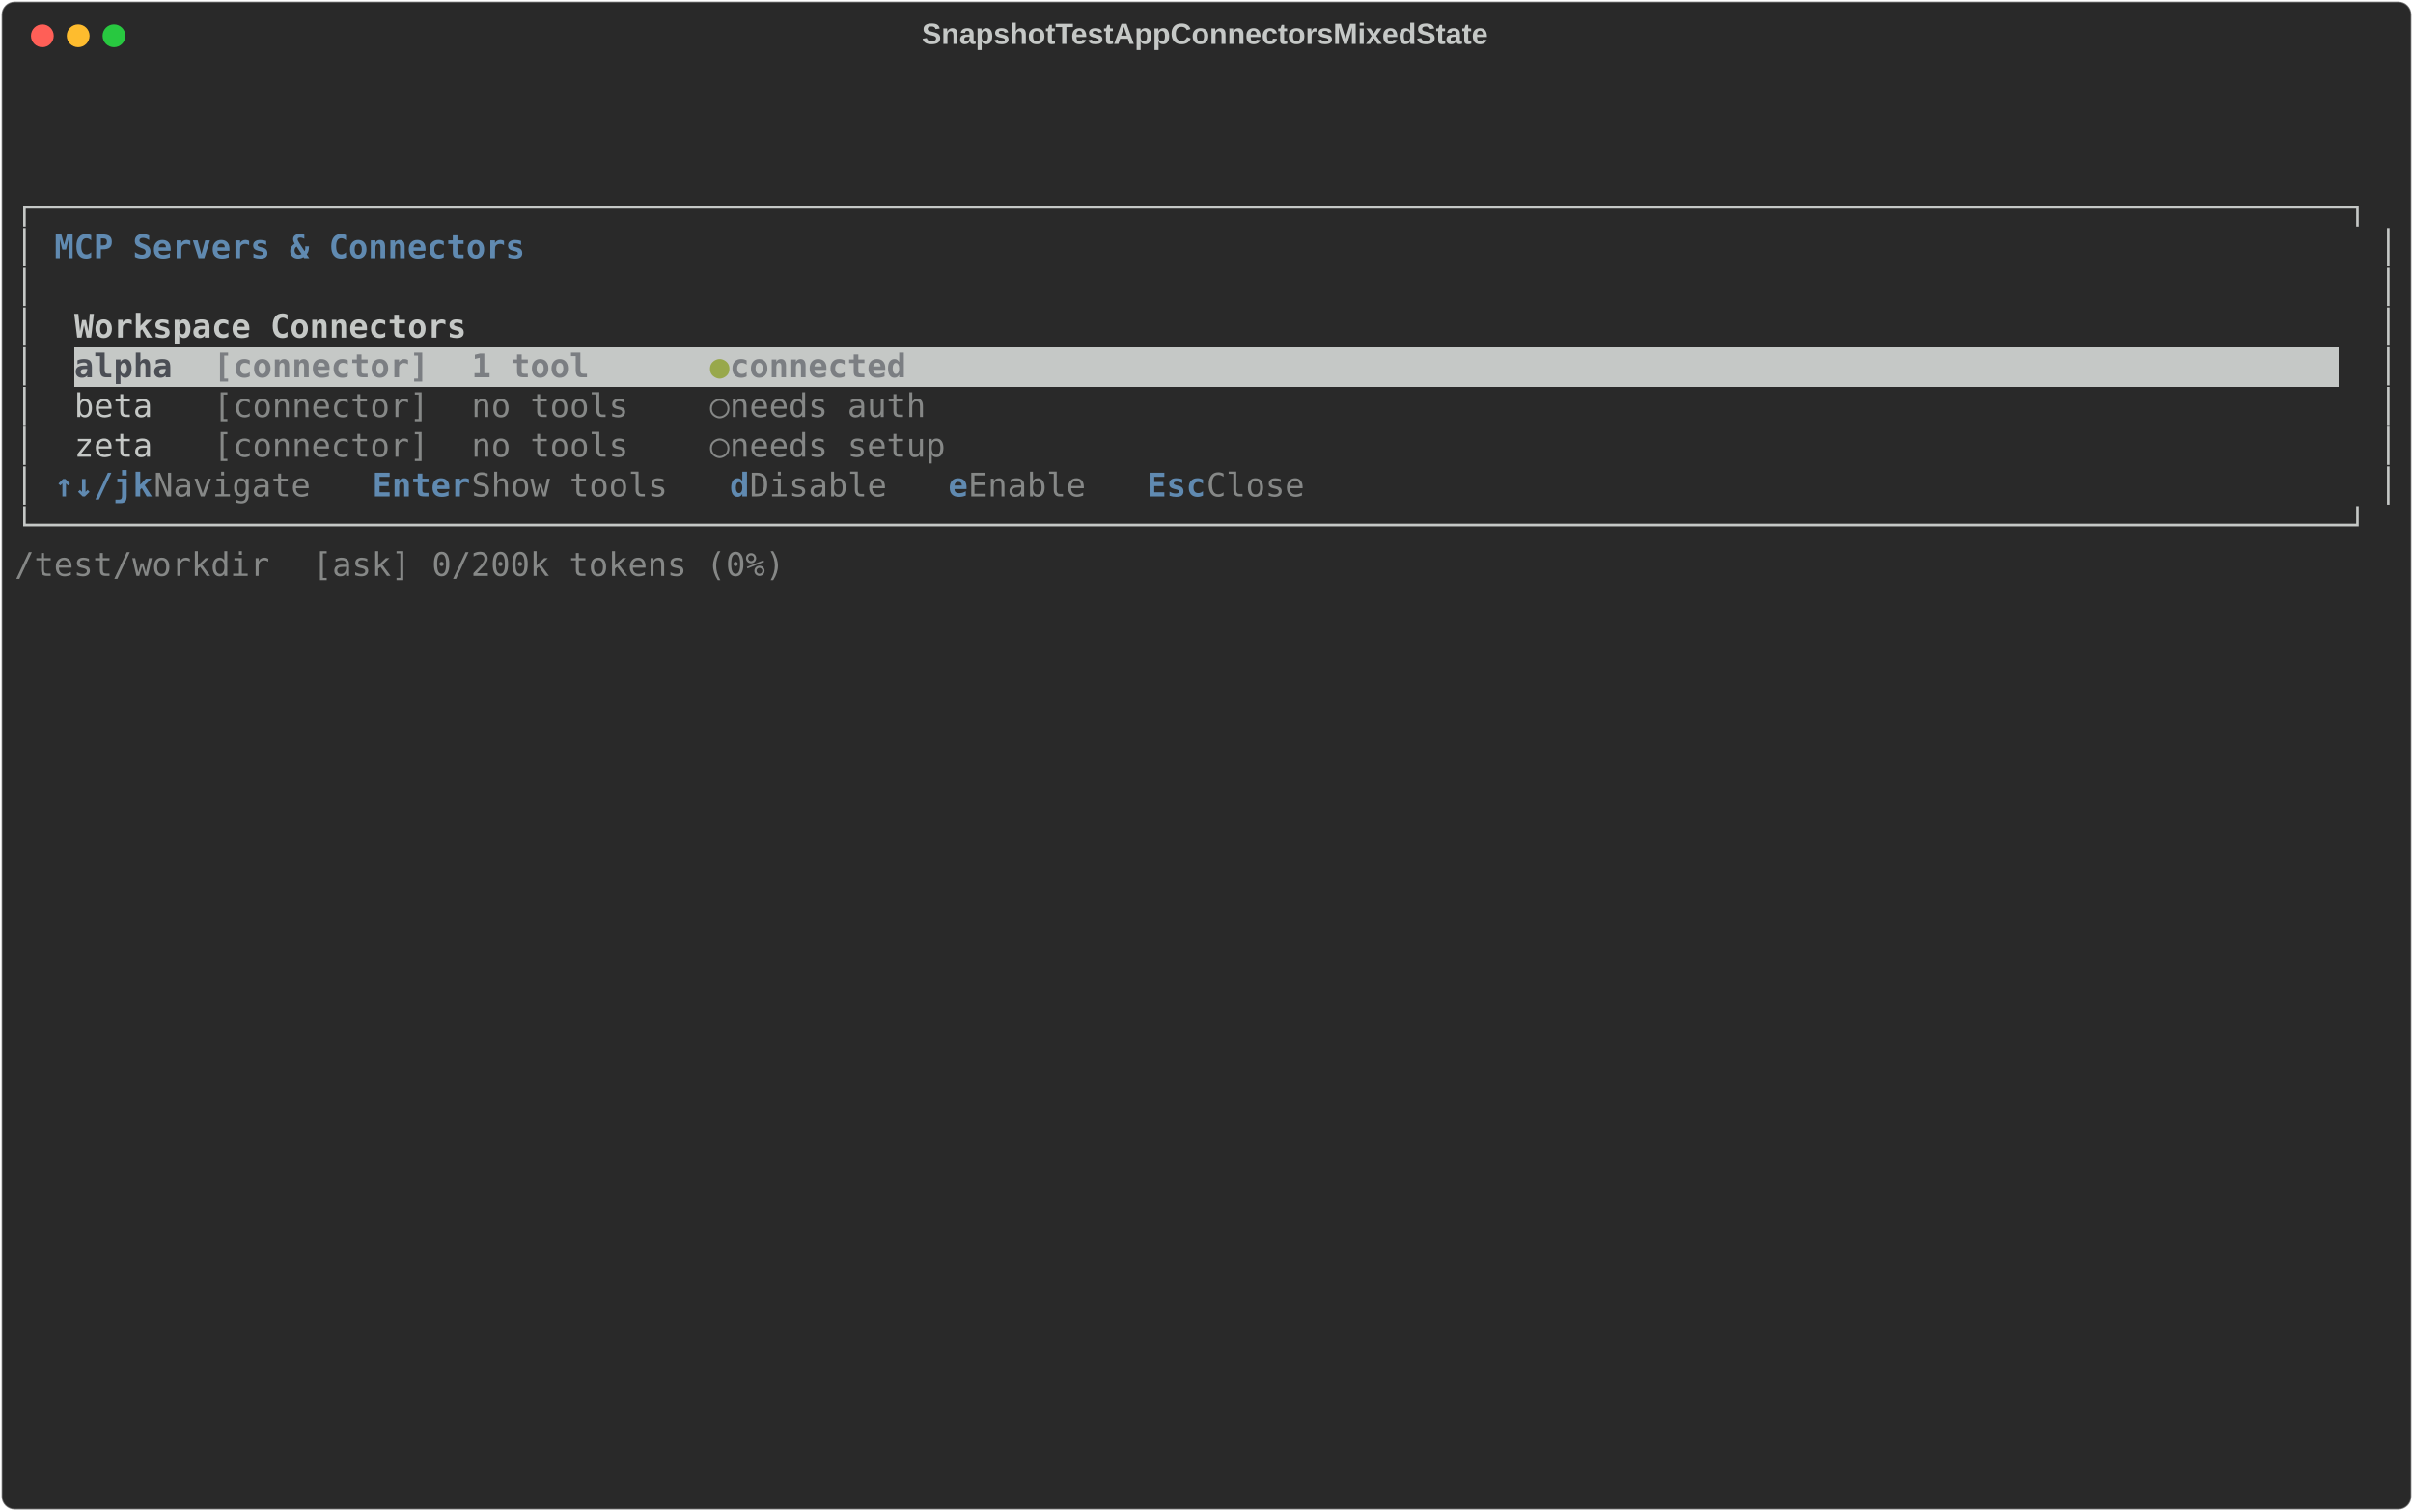
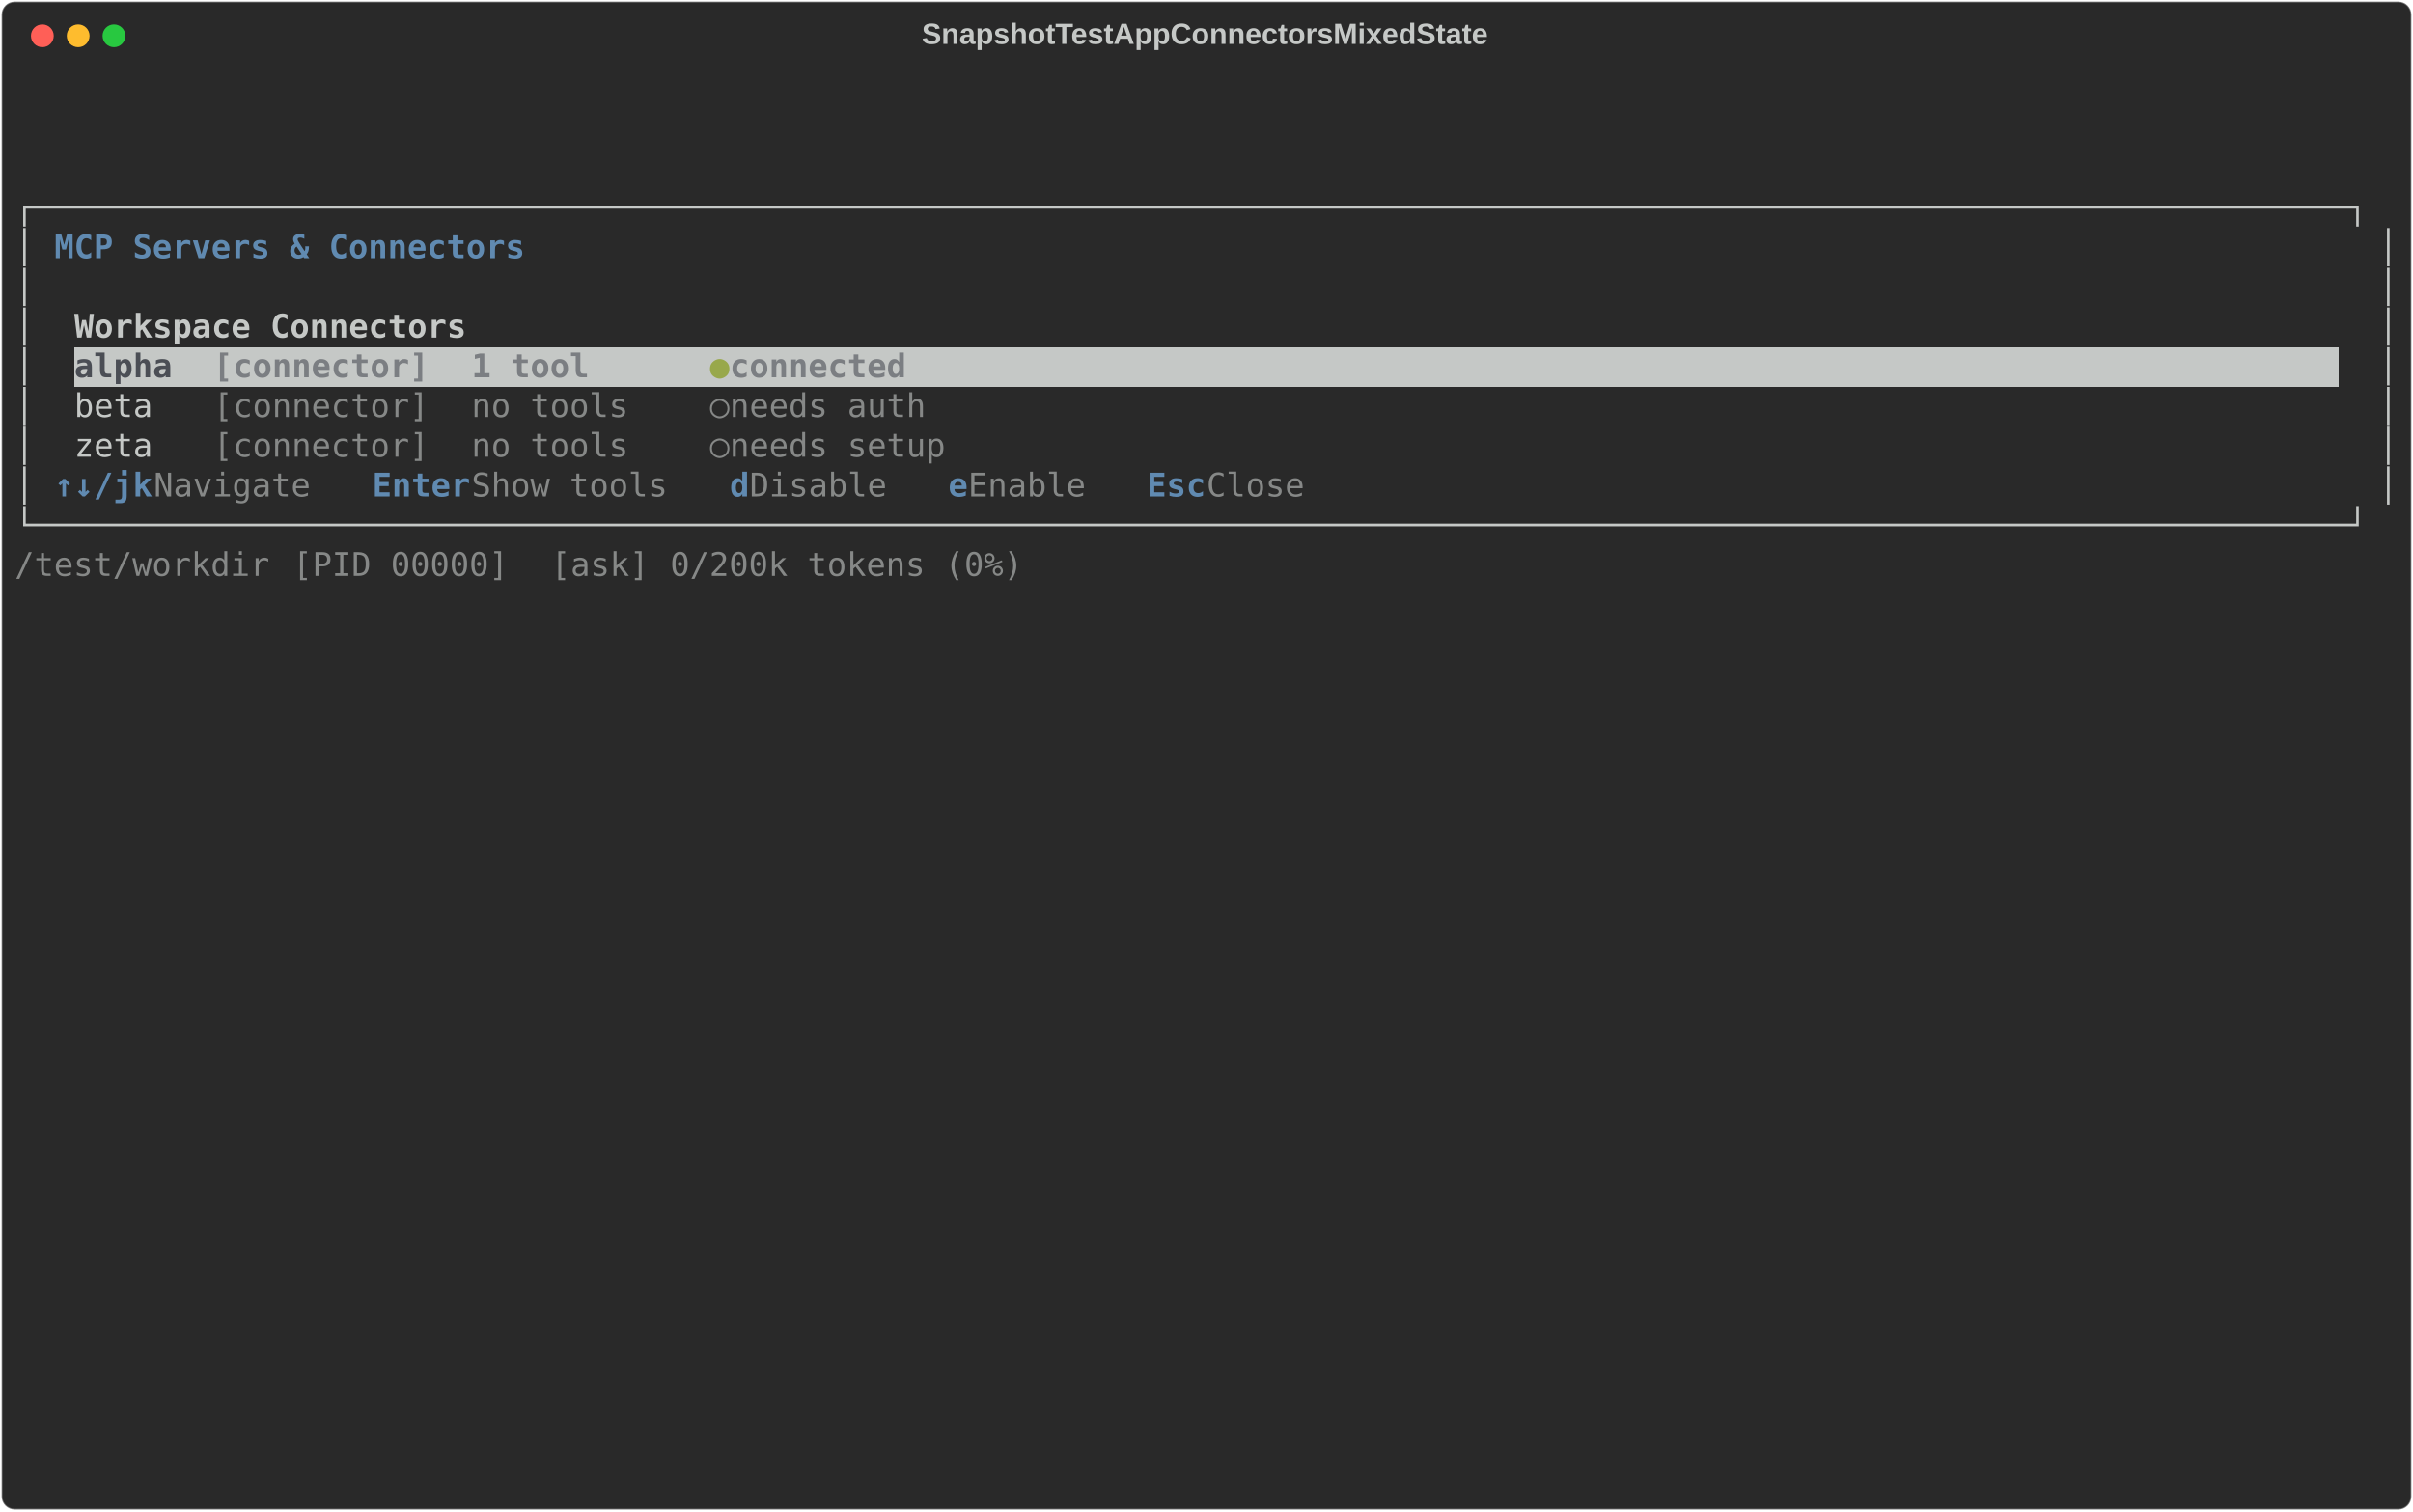
<svg xmlns="http://www.w3.org/2000/svg" class="rich-terminal" viewBox="0 0 1482 928.4">
  <style>

    @font-face {
        font-family: "Fira Code";
        src: local("FiraCode-Regular"),
                url("https://cdnjs.cloudflare.com/ajax/libs/firacode/6.2.0/woff2/FiraCode-Regular.woff2") format("woff2"),
                url("https://cdnjs.cloudflare.com/ajax/libs/firacode/6.2.0/woff/FiraCode-Regular.woff") format("woff");
        font-style: normal;
        font-weight: 400;
    }
    @font-face {
        font-family: "Fira Code";
        src: local("FiraCode-Bold"),
                url("https://cdnjs.cloudflare.com/ajax/libs/firacode/6.2.0/woff2/FiraCode-Bold.woff2") format("woff2"),
                url("https://cdnjs.cloudflare.com/ajax/libs/firacode/6.2.0/woff/FiraCode-Bold.woff") format("woff");
        font-style: bold;
        font-weight: 700;
    }

    .terminal-matrix {
        font-family: Fira Code, monospace;
        font-size: 20px;
        line-height: 24.4px;
        font-variant-east-asian: full-width;
    }

    .terminal-title {
        font-size: 18px;
        font-weight: bold;
        font-family: arial;
    }

    .terminal-r1 { fill: #c5c8c6 }
.terminal-r2 { fill: #608ab1;font-weight: bold }
.terminal-r3 { fill: #c5c8c6;font-weight: bold }
.terminal-r4 { fill: #4b4e55;font-weight: bold }
.terminal-r5 { fill: #7b7e82;font-weight: bold }
.terminal-r6 { fill: #98a84b;font-weight: bold }
.terminal-r7 { fill: #868887 }
    </style>
  <defs>
    <clipPath id="terminal-clip-terminal">
      <rect x="0" y="0" width="1463.0" height="877.4" />
    </clipPath>
    <clipPath id="terminal-line-0">
      <rect x="0" y="1.5" width="1464" height="24.65" />
    </clipPath>
    <clipPath id="terminal-line-1">
      <rect x="0" y="25.9" width="1464" height="24.65" />
    </clipPath>
    <clipPath id="terminal-line-2">
      <rect x="0" y="50.3" width="1464" height="24.65" />
    </clipPath>
    <clipPath id="terminal-line-3">
      <rect x="0" y="74.7" width="1464" height="24.65" />
    </clipPath>
    <clipPath id="terminal-line-4">
      <rect x="0" y="99.1" width="1464" height="24.65" />
    </clipPath>
    <clipPath id="terminal-line-5">
      <rect x="0" y="123.5" width="1464" height="24.65" />
    </clipPath>
    <clipPath id="terminal-line-6">
      <rect x="0" y="147.9" width="1464" height="24.65" />
    </clipPath>
    <clipPath id="terminal-line-7">
      <rect x="0" y="172.3" width="1464" height="24.65" />
    </clipPath>
    <clipPath id="terminal-line-8">
      <rect x="0" y="196.7" width="1464" height="24.65" />
    </clipPath>
    <clipPath id="terminal-line-9">
      <rect x="0" y="221.1" width="1464" height="24.65" />
    </clipPath>
    <clipPath id="terminal-line-10">
      <rect x="0" y="245.5" width="1464" height="24.65" />
    </clipPath>
    <clipPath id="terminal-line-11">
      <rect x="0" y="269.9" width="1464" height="24.65" />
    </clipPath>
    <clipPath id="terminal-line-12">
      <rect x="0" y="294.3" width="1464" height="24.65" />
    </clipPath>
    <clipPath id="terminal-line-13">
      <rect x="0" y="318.7" width="1464" height="24.65" />
    </clipPath>
    <clipPath id="terminal-line-14">
      <rect x="0" y="343.1" width="1464" height="24.65" />
    </clipPath>
    <clipPath id="terminal-line-15">
      <rect x="0" y="367.5" width="1464" height="24.65" />
    </clipPath>
    <clipPath id="terminal-line-16">
      <rect x="0" y="391.9" width="1464" height="24.65" />
    </clipPath>
    <clipPath id="terminal-line-17">
      <rect x="0" y="416.3" width="1464" height="24.65" />
    </clipPath>
    <clipPath id="terminal-line-18">
      <rect x="0" y="440.7" width="1464" height="24.65" />
    </clipPath>
    <clipPath id="terminal-line-19">
      <rect x="0" y="465.1" width="1464" height="24.65" />
    </clipPath>
    <clipPath id="terminal-line-20">
      <rect x="0" y="489.5" width="1464" height="24.65" />
    </clipPath>
    <clipPath id="terminal-line-21">
      <rect x="0" y="513.9" width="1464" height="24.65" />
    </clipPath>
    <clipPath id="terminal-line-22">
      <rect x="0" y="538.3" width="1464" height="24.65" />
    </clipPath>
    <clipPath id="terminal-line-23">
      <rect x="0" y="562.7" width="1464" height="24.65" />
    </clipPath>
    <clipPath id="terminal-line-24">
      <rect x="0" y="587.1" width="1464" height="24.65" />
    </clipPath>
    <clipPath id="terminal-line-25">
      <rect x="0" y="611.5" width="1464" height="24.65" />
    </clipPath>
    <clipPath id="terminal-line-26">
      <rect x="0" y="635.9" width="1464" height="24.65" />
    </clipPath>
    <clipPath id="terminal-line-27">
      <rect x="0" y="660.3" width="1464" height="24.65" />
    </clipPath>
    <clipPath id="terminal-line-28">
      <rect x="0" y="684.7" width="1464" height="24.65" />
    </clipPath>
    <clipPath id="terminal-line-29">
      <rect x="0" y="709.1" width="1464" height="24.65" />
    </clipPath>
    <clipPath id="terminal-line-30">
      <rect x="0" y="733.5" width="1464" height="24.65" />
    </clipPath>
    <clipPath id="terminal-line-31">
      <rect x="0" y="757.9" width="1464" height="24.65" />
    </clipPath>
    <clipPath id="terminal-line-32">
      <rect x="0" y="782.3" width="1464" height="24.65" />
    </clipPath>
    <clipPath id="terminal-line-33">
      <rect x="0" y="806.7" width="1464" height="24.65" />
    </clipPath>
    <clipPath id="terminal-line-34">
      <rect x="0" y="831.1" width="1464" height="24.65" />
    </clipPath>
  </defs>
  <rect fill="#292929" stroke="rgba(255,255,255,0.35)" stroke-width="1" x="1" y="1" width="1480" height="926.4" rx="8" />
  <text class="terminal-title" fill="#c5c8c6" text-anchor="middle" x="740" y="27">SnapshotTestAppConnectorsMixedState</text>
  <g transform="translate(26,22)">
    <circle cx="0" cy="0" r="7" fill="#ff5f57" />
    <circle cx="22" cy="0" r="7" fill="#febc2e" />
    <circle cx="44" cy="0" r="7" fill="#28c840" />
  </g>
  <g transform="translate(9, 41)" clip-path="url(#terminal-clip-terminal)">
    <rect fill="#c5c8c6" x="36.6" y="172.3" width="85.4" height="24.65" shape-rendering="crispEdges" />
    <rect fill="#c5c8c6" x="122" y="172.3" width="158.6" height="24.65" shape-rendering="crispEdges" />
    <rect fill="#c5c8c6" x="280.6" y="172.3" width="122" height="24.65" shape-rendering="crispEdges" />
    <rect fill="#c5c8c6" x="402.6" y="172.3" width="24.4" height="24.65" shape-rendering="crispEdges" />
    <rect fill="#c5c8c6" x="427" y="172.3" width="12.2" height="24.65" shape-rendering="crispEdges" />
    <rect fill="#c5c8c6" x="439.2" y="172.3" width="122" height="24.65" shape-rendering="crispEdges" />
    <rect fill="#c5c8c6" x="561.2" y="172.3" width="866.2" height="24.65" shape-rendering="crispEdges" />
    <g class="terminal-matrix">
      <text class="terminal-r1" x="1464" y="20" textLength="12.2" clip-path="url(#terminal-line-0)">
</text>
      <text class="terminal-r1" x="1464" y="44.4" textLength="12.2" clip-path="url(#terminal-line-1)">
</text>
      <text class="terminal-r1" x="1464" y="68.8" textLength="12.2" clip-path="url(#terminal-line-2)">
</text>
      <text class="terminal-r1" x="0" y="93.2" textLength="1464" clip-path="url(#terminal-line-3)">┌──────────────────────────────────────────────────────────────────────────────────────────────────────────────────────┐</text>
      <text class="terminal-r1" x="1464" y="93.2" textLength="12.2" clip-path="url(#terminal-line-3)">
</text>
      <text class="terminal-r1" x="0" y="117.6" textLength="12.2" clip-path="url(#terminal-line-4)">│</text>
      <text class="terminal-r2" x="24.4" y="117.6" textLength="292.8" clip-path="url(#terminal-line-4)">MCP Servers &amp; Connectors</text>
      <text class="terminal-r1" x="1451.8" y="117.6" textLength="12.2" clip-path="url(#terminal-line-4)">│</text>
      <text class="terminal-r1" x="1464" y="117.6" textLength="12.2" clip-path="url(#terminal-line-4)">
</text>
      <text class="terminal-r1" x="0" y="142" textLength="12.2" clip-path="url(#terminal-line-5)">│</text>
      <text class="terminal-r1" x="1451.8" y="142" textLength="12.2" clip-path="url(#terminal-line-5)">│</text>
      <text class="terminal-r1" x="1464" y="142" textLength="12.2" clip-path="url(#terminal-line-5)">
</text>
      <text class="terminal-r1" x="0" y="166.4" textLength="12.2" clip-path="url(#terminal-line-6)">│</text>
      <text class="terminal-r3" x="36.6" y="166.4" textLength="244" clip-path="url(#terminal-line-6)">Workspace Connectors</text>
      <text class="terminal-r1" x="1451.8" y="166.4" textLength="12.2" clip-path="url(#terminal-line-6)">│</text>
      <text class="terminal-r1" x="1464" y="166.4" textLength="12.2" clip-path="url(#terminal-line-6)">
</text>
      <text class="terminal-r1" x="0" y="190.8" textLength="12.2" clip-path="url(#terminal-line-7)">│</text>
      <text class="terminal-r4" x="36.6" y="190.8" textLength="85.4" clip-path="url(#terminal-line-7)">  alpha</text>
      <text class="terminal-r5" x="122" y="190.8" textLength="158.6" clip-path="url(#terminal-line-7)">  [connector]</text>
      <text class="terminal-r5" x="280.6" y="190.8" textLength="122" clip-path="url(#terminal-line-7)">  1 tool  </text>
      <text class="terminal-r6" x="427" y="190.8" textLength="12.2" clip-path="url(#terminal-line-7)">●</text>
      <text class="terminal-r5" x="439.2" y="190.8" textLength="122" clip-path="url(#terminal-line-7)"> connected</text>
      <text class="terminal-r1" x="1451.8" y="190.8" textLength="12.2" clip-path="url(#terminal-line-7)">│</text>
      <text class="terminal-r1" x="1464" y="190.8" textLength="12.2" clip-path="url(#terminal-line-7)">
</text>
      <text class="terminal-r1" x="0" y="215.2" textLength="12.2" clip-path="url(#terminal-line-8)">│</text>
      <text class="terminal-r1" x="36.6" y="215.2" textLength="85.4" clip-path="url(#terminal-line-8)">  beta </text>
      <text class="terminal-r7" x="122" y="215.2" textLength="158.6" clip-path="url(#terminal-line-8)">  [connector]</text>
      <text class="terminal-r7" x="280.6" y="215.2" textLength="122" clip-path="url(#terminal-line-8)">  no tools</text>
      <text class="terminal-r7" x="427" y="215.2" textLength="12.2" clip-path="url(#terminal-line-8)">○</text>
      <text class="terminal-r7" x="439.2" y="215.2" textLength="134.2" clip-path="url(#terminal-line-8)"> needs auth</text>
      <text class="terminal-r1" x="1451.8" y="215.2" textLength="12.2" clip-path="url(#terminal-line-8)">│</text>
      <text class="terminal-r1" x="1464" y="215.2" textLength="12.2" clip-path="url(#terminal-line-8)">
</text>
      <text class="terminal-r1" x="0" y="239.6" textLength="12.2" clip-path="url(#terminal-line-9)">│</text>
      <text class="terminal-r1" x="36.6" y="239.6" textLength="85.4" clip-path="url(#terminal-line-9)">  zeta </text>
      <text class="terminal-r7" x="122" y="239.6" textLength="158.6" clip-path="url(#terminal-line-9)">  [connector]</text>
      <text class="terminal-r7" x="280.6" y="239.6" textLength="122" clip-path="url(#terminal-line-9)">  no tools</text>
      <text class="terminal-r7" x="427" y="239.6" textLength="12.2" clip-path="url(#terminal-line-9)">○</text>
      <text class="terminal-r7" x="439.2" y="239.6" textLength="146.4" clip-path="url(#terminal-line-9)"> needs setup</text>
      <text class="terminal-r1" x="1451.8" y="239.6" textLength="12.2" clip-path="url(#terminal-line-9)">│</text>
      <text class="terminal-r1" x="1464" y="239.6" textLength="12.2" clip-path="url(#terminal-line-9)">
</text>
      <text class="terminal-r1" x="0" y="264" textLength="12.2" clip-path="url(#terminal-line-10)">│</text>
      <text class="terminal-r2" x="24.4" y="264" textLength="61" clip-path="url(#terminal-line-10)">↑↓/jk</text>
      <text class="terminal-r7" x="85.4" y="264" textLength="134.2" clip-path="url(#terminal-line-10)"> Navigate  </text>
      <text class="terminal-r2" x="219.6" y="264" textLength="61" clip-path="url(#terminal-line-10)">Enter</text>
      <text class="terminal-r7" x="280.6" y="264" textLength="158.6" clip-path="url(#terminal-line-10)"> Show tools  </text>
      <text class="terminal-r2" x="439.2" y="264" textLength="12.2" clip-path="url(#terminal-line-10)">d</text>
      <text class="terminal-r7" x="451.4" y="264" textLength="122" clip-path="url(#terminal-line-10)"> Disable  </text>
      <text class="terminal-r2" x="573.4" y="264" textLength="12.2" clip-path="url(#terminal-line-10)">e</text>
      <text class="terminal-r7" x="585.6" y="264" textLength="109.8" clip-path="url(#terminal-line-10)"> Enable  </text>
      <text class="terminal-r2" x="695.4" y="264" textLength="36.6" clip-path="url(#terminal-line-10)">Esc</text>
      <text class="terminal-r7" x="732" y="264" textLength="73.2" clip-path="url(#terminal-line-10)"> Close</text>
      <text class="terminal-r1" x="1451.8" y="264" textLength="12.2" clip-path="url(#terminal-line-10)">│</text>
      <text class="terminal-r1" x="1464" y="264" textLength="12.2" clip-path="url(#terminal-line-10)">
</text>
      <text class="terminal-r1" x="0" y="288.4" textLength="1464" clip-path="url(#terminal-line-11)">└──────────────────────────────────────────────────────────────────────────────────────────────────────────────────────┘</text>
      <text class="terminal-r1" x="1464" y="288.4" textLength="12.2" clip-path="url(#terminal-line-11)">
</text>
      <text class="terminal-r7" x="0" y="312.8" textLength="158.6" clip-path="url(#terminal-line-12)">/test/workdir</text>
-       <text class="terminal-r7" x="183" y="312.8" textLength="61" clip-path="url(#terminal-line-12)">[ask]</text>
-       <text class="terminal-r7" x="256.2" y="312.8" textLength="219.6" clip-path="url(#terminal-line-12)">0/200k tokens (0%)</text>
+       <text class="terminal-r7" x="170.8" y="312.8" textLength="134.2" clip-path="url(#terminal-line-12)">[PID 00000]</text>
+       <text class="terminal-r7" x="329.4" y="312.8" textLength="61" clip-path="url(#terminal-line-12)">[ask]</text>
+       <text class="terminal-r7" x="402.6" y="312.8" textLength="219.6" clip-path="url(#terminal-line-12)">0/200k tokens (0%)</text>
      <text class="terminal-r1" x="1464" y="312.8" textLength="12.2" clip-path="url(#terminal-line-12)">
</text>
      <text class="terminal-r1" x="1464" y="337.2" textLength="12.2" clip-path="url(#terminal-line-13)">
</text>
      <text class="terminal-r1" x="1464" y="361.6" textLength="12.2" clip-path="url(#terminal-line-14)">
</text>
      <text class="terminal-r1" x="1464" y="386" textLength="12.2" clip-path="url(#terminal-line-15)">
</text>
      <text class="terminal-r1" x="1464" y="410.4" textLength="12.2" clip-path="url(#terminal-line-16)">
</text>
      <text class="terminal-r1" x="1464" y="434.8" textLength="12.2" clip-path="url(#terminal-line-17)">
</text>
      <text class="terminal-r1" x="1464" y="459.2" textLength="12.2" clip-path="url(#terminal-line-18)">
</text>
      <text class="terminal-r1" x="1464" y="483.6" textLength="12.2" clip-path="url(#terminal-line-19)">
</text>
      <text class="terminal-r1" x="1464" y="508" textLength="12.2" clip-path="url(#terminal-line-20)">
</text>
      <text class="terminal-r1" x="1464" y="532.4" textLength="12.2" clip-path="url(#terminal-line-21)">
</text>
      <text class="terminal-r1" x="1464" y="556.8" textLength="12.2" clip-path="url(#terminal-line-22)">
</text>
      <text class="terminal-r1" x="1464" y="581.2" textLength="12.2" clip-path="url(#terminal-line-23)">
</text>
      <text class="terminal-r1" x="1464" y="605.6" textLength="12.2" clip-path="url(#terminal-line-24)">
</text>
      <text class="terminal-r1" x="1464" y="630" textLength="12.2" clip-path="url(#terminal-line-25)">
</text>
      <text class="terminal-r1" x="1464" y="654.4" textLength="12.2" clip-path="url(#terminal-line-26)">
</text>
      <text class="terminal-r1" x="1464" y="678.8" textLength="12.2" clip-path="url(#terminal-line-27)">
</text>
      <text class="terminal-r1" x="1464" y="703.2" textLength="12.2" clip-path="url(#terminal-line-28)">
</text>
      <text class="terminal-r1" x="1464" y="727.6" textLength="12.2" clip-path="url(#terminal-line-29)">
</text>
      <text class="terminal-r1" x="1464" y="752" textLength="12.2" clip-path="url(#terminal-line-30)">
</text>
      <text class="terminal-r1" x="1464" y="776.4" textLength="12.2" clip-path="url(#terminal-line-31)">
</text>
      <text class="terminal-r1" x="1464" y="800.8" textLength="12.2" clip-path="url(#terminal-line-32)">
</text>
      <text class="terminal-r1" x="1464" y="825.2" textLength="12.2" clip-path="url(#terminal-line-33)">
</text>
      <text class="terminal-r1" x="1464" y="849.6" textLength="12.2" clip-path="url(#terminal-line-34)">
</text>
    </g>
  </g>
</svg>
